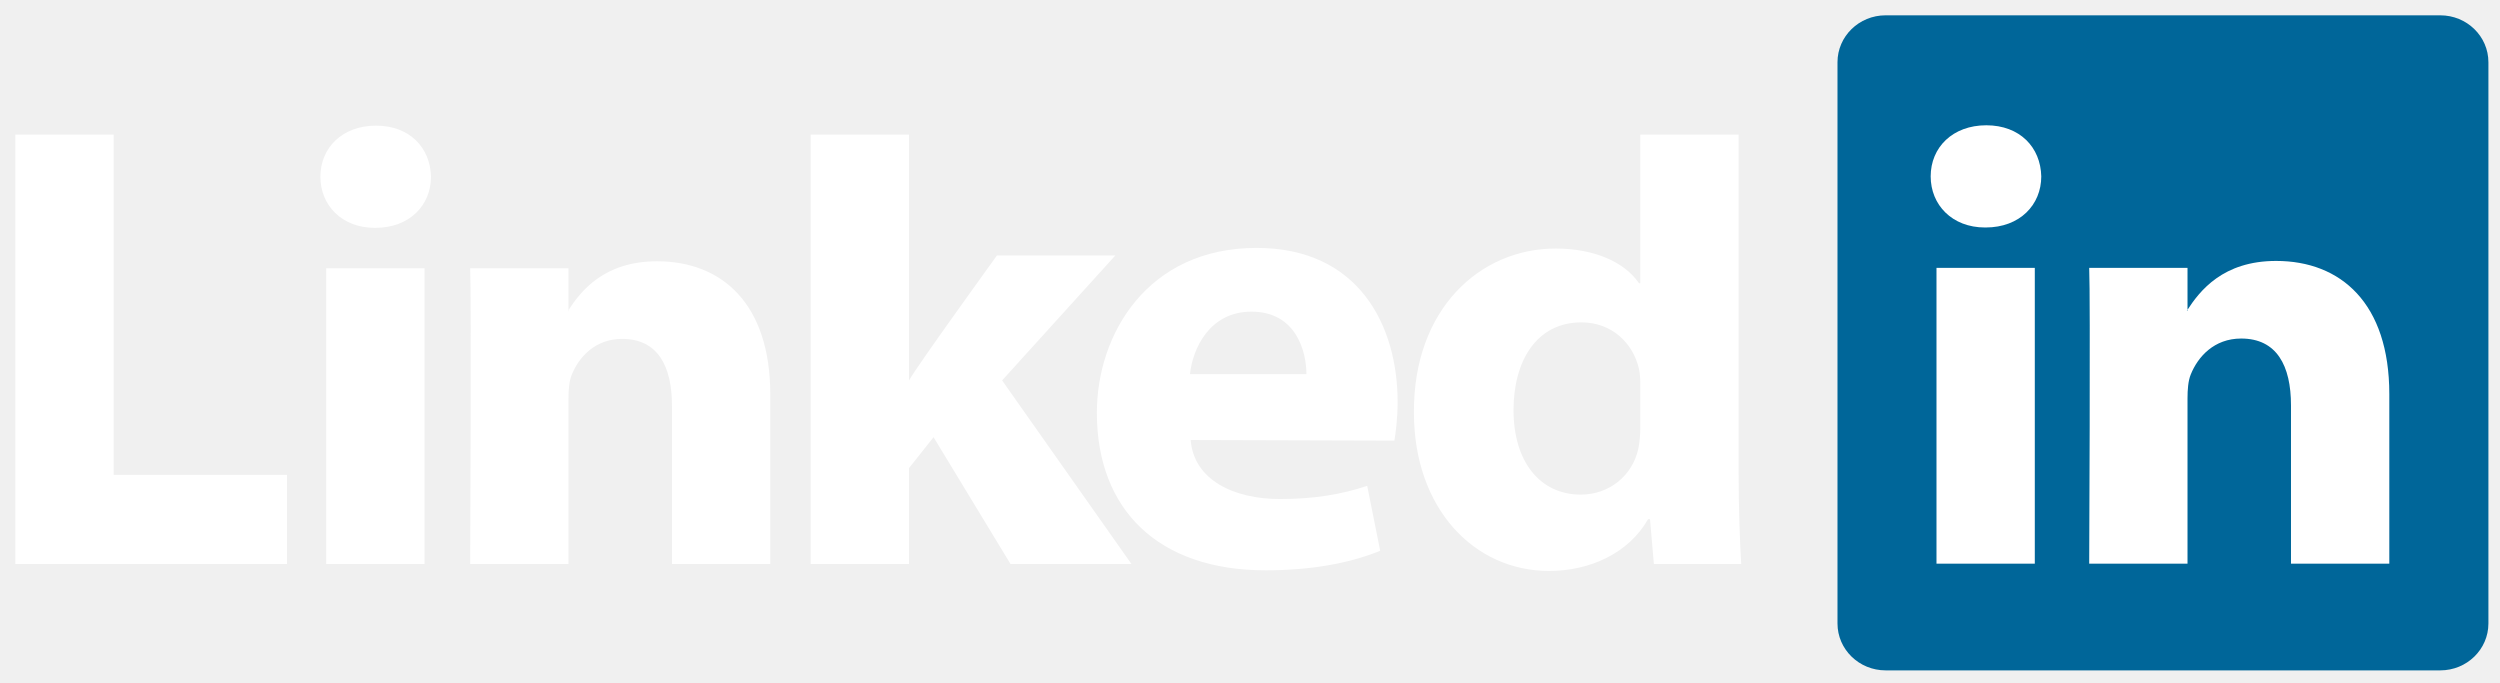
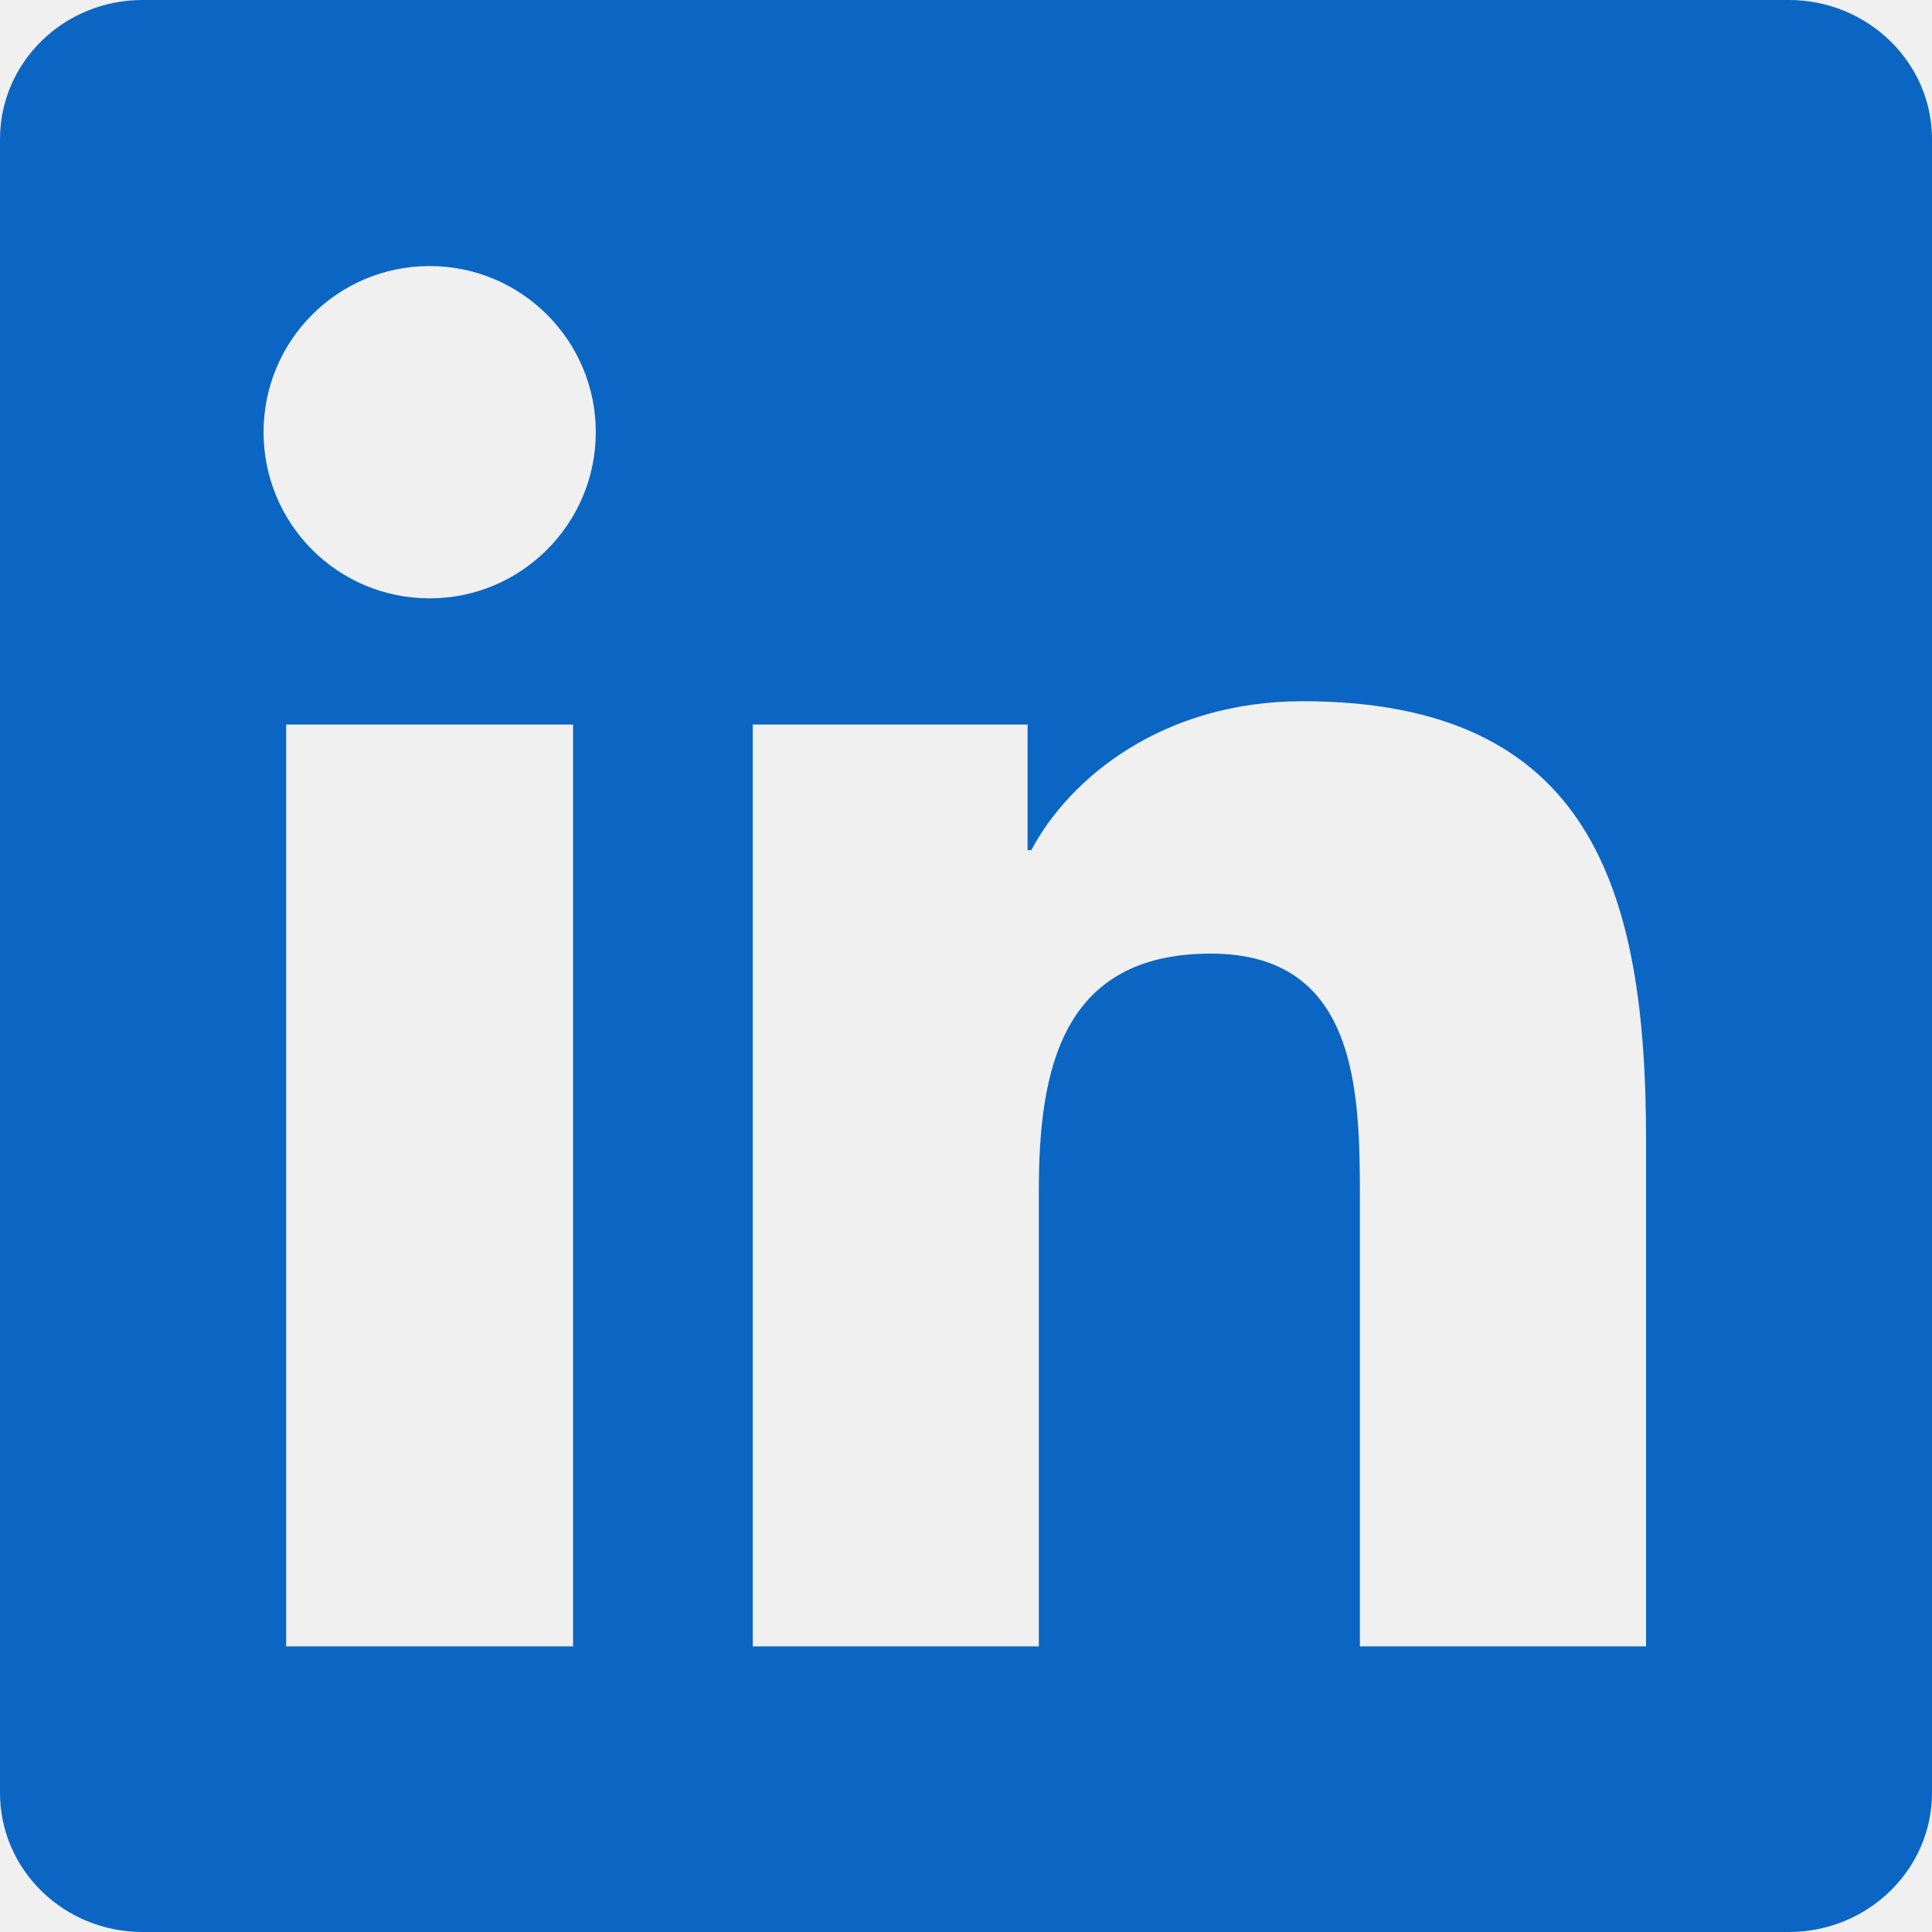
- <svg xmlns="http://www.w3.org/2000/svg" width="291" height="79.46" id="svg3070" version="1.1">
-   <defs id="defs3072" />
-   <g id="layer1" transform="translate(-200.552,-393.9623)">
-     <g transform="matrix(1.018827,0,0,-1.018827,170.5996,498.0329)" id="g3019">
-       <path d="m 239.33,95.036 c 0,2.96 2.46,5.361 5.496,5.361 l 63.376,0 c 3.035,0 5.496,-2.401 5.496,-5.361 l 0,-64.117 c 0,-2.961 -2.461,-5.361 -5.496,-5.361 l -63.376,0 c -3.035,0 -5.496,2.4 -5.496,5.361 l 0,64.117 z" style="fill:#006699;fill-opacity:1;fill-rule:nonzero;stroke:none" id="path14" />
-       <path d="m 31.152,37.709 31.036,0 0,10.189 -19.804,0 0,38.874 -11.231,0 0,-49.063 z" style="fill:#FFFFFF;fill-opacity:1;fill-rule:evenodd;stroke:none" id="path16" />
-       <path d="m 77.9,37.709 0,33.793 -11.232,0 0,-33.793 11.232,0 z m -5.616,38.407 c 3.917,0 6.355,2.595 6.355,5.84 -0.073,3.315 -2.438,5.837 -6.28,5.837 -3.843,0 -6.355,-2.522 -6.355,-5.837 0,-3.245 2.438,-5.84 6.207,-5.84 l 0.073,0 z" style="fill:#FFFFFF;fill-opacity:1;fill-rule:evenodd;stroke:none" id="path18" />
-       <path d="m 83.115,37.709 11.232,0 0,18.872 c 0,1.01 0.073,2.019 0.37,2.741 0.811,2.017 2.66,4.107 5.763,4.107 4.065,0 5.691,-3.1 5.691,-7.64 l 0,-18.08 11.231,0 0,19.377 c 0,10.38 -5.542,15.21 -12.932,15.21 -6.059,0 -8.72,-3.387 -10.198,-5.694 l 0.075,0 0,4.9 -11.232,0 c 0.147,-3.171 0,-33.793 0,-33.793 z" style="fill:#FFFFFF;fill-opacity:1;fill-rule:evenodd;stroke:none" id="path20" />
-       <path d="m 133.249,86.772 -11.233,0 0,-49.063 11.233,0 0,10.956 2.807,3.534 8.794,-14.49 13.818,0 -14.778,20.977 12.932,14.272 -13.523,0 c 0,0 -9.237,-12.769 -10.05,-14.283 l 0,28.097 z" style="fill:#FFFFFF;fill-opacity:1;fill-rule:evenodd;stroke:none" id="path22" />
-       <path d="m 188.706,51.805 c 0.147,0.868 0.37,2.533 0.37,4.415 0,8.736 -4.435,17.604 -16.109,17.604 -12.489,0 -18.252,-9.877 -18.252,-18.835 0,-11.08 7.02,-18 19.287,-18 4.877,0 9.384,0.72 13.08,2.234 l -1.478,7.418 c -3.029,-1.005 -6.133,-1.507 -9.975,-1.507 -5.247,0 -9.828,2.153 -10.198,6.743 l 23.277,-0.07 z m -23.351,7.599 c 0.295,2.884 2.217,7.138 7.02,7.138 5.098,0 6.281,-4.543 6.281,-7.138 l -13.301,0 z" style="fill:#FFFFFF;fill-opacity:1;fill-rule:evenodd;stroke:none" id="path24" />
-       <path d="m 216.801,86.772 0,-16.984 -0.147,0 c -1.626,2.377 -5.026,3.963 -9.532,3.963 -8.646,0 -16.257,-6.92 -16.184,-18.741 0,-10.958 6.873,-18.094 15.444,-18.094 4.655,0 9.089,2.019 11.306,5.912 l 0.222,0 0.443,-5.119 9.977,0 c -0.148,2.379 -0.297,6.488 -0.297,10.524 l 0,38.539 -11.231,0 z m 0,-33.421 c 0,-0.864 -0.074,-1.73 -0.222,-2.45 -0.664,-3.1 -3.325,-5.262 -6.576,-5.262 -4.656,0 -7.686,3.748 -7.686,9.659 0,5.55 2.587,10.019 7.759,10.019 3.473,0 5.912,-2.378 6.577,-5.333 0.147,-0.65 0.147,-1.371 0.147,-2.019 l 0,-4.614 z" style="fill:#FFFFFF;fill-opacity:1;fill-rule:evenodd;stroke:none" id="path26" />
-       <path d="m 261.873,37.749 0,33.794 -11.232,0 0,-33.794 11.232,0 z m -5.616,38.408 c 3.917,0 6.355,2.595 6.355,5.838 -0.073,3.316 -2.438,5.839 -6.281,5.839 -3.842,0 -6.354,-2.523 -6.354,-5.839 0,-3.243 2.438,-5.838 6.207,-5.838 l 0.073,0 z" style="fill:#ffffff;fill-opacity:1;fill-rule:evenodd;stroke:none" id="path28" />
-       <path d="m 268.088,37.749 11.232,0 0,18.872 c 0,1.01 0.073,2.019 0.37,2.741 0.812,2.018 2.66,4.108 5.763,4.108 4.064,0 5.69,-3.099 5.69,-7.642 l 0,-18.079 11.232,0 0,19.377 c 0,10.38 -5.542,15.21 -12.932,15.21 -6.06,0 -8.72,-3.387 -10.198,-5.694 l 0.075,0 0,4.901 -11.232,0 c 0.147,-3.171 0,-33.794 0,-33.794 z" style="fill:#ffffff;fill-opacity:1;fill-rule:evenodd;stroke:none" id="path30" />
-     </g>
-   </g>
+ <svg xmlns="http://www.w3.org/2000/svg" viewBox="0 0 24 24" width="24" height="24" role="img" aria-label="LinkedIn">
+   <path fill="#0A66C2" d="M20.447 20.452h-3.554v-5.569c0-1.328-.027-3.037-1.852-3.037-1.853 0-2.136 1.445-2.136 2.939v5.667H9.351V9h3.414v1.561h.046c.477-.9 1.637-1.85 3.37-1.85 3.601 0 4.267 2.37 4.267 5.455v6.286zM5.337 7.433c-1.144 0-2.063-.926-2.063-2.065 0-1.138.92-2.063 2.063-2.063 1.14 0 2.064.925 2.064 2.063 0 1.139-.925 2.065-2.064 2.065zm1.782 13.019H3.555V9h3.564v11.452zM22.225 0H1.771C.792 0 0 .774 0 1.729v20.542C0 23.227.792 24 1.771 24h20.451C23.2 24 24 23.227 24 22.271V1.729C24 .774 23.2 0 22.222 0h.003z" />
</svg>
